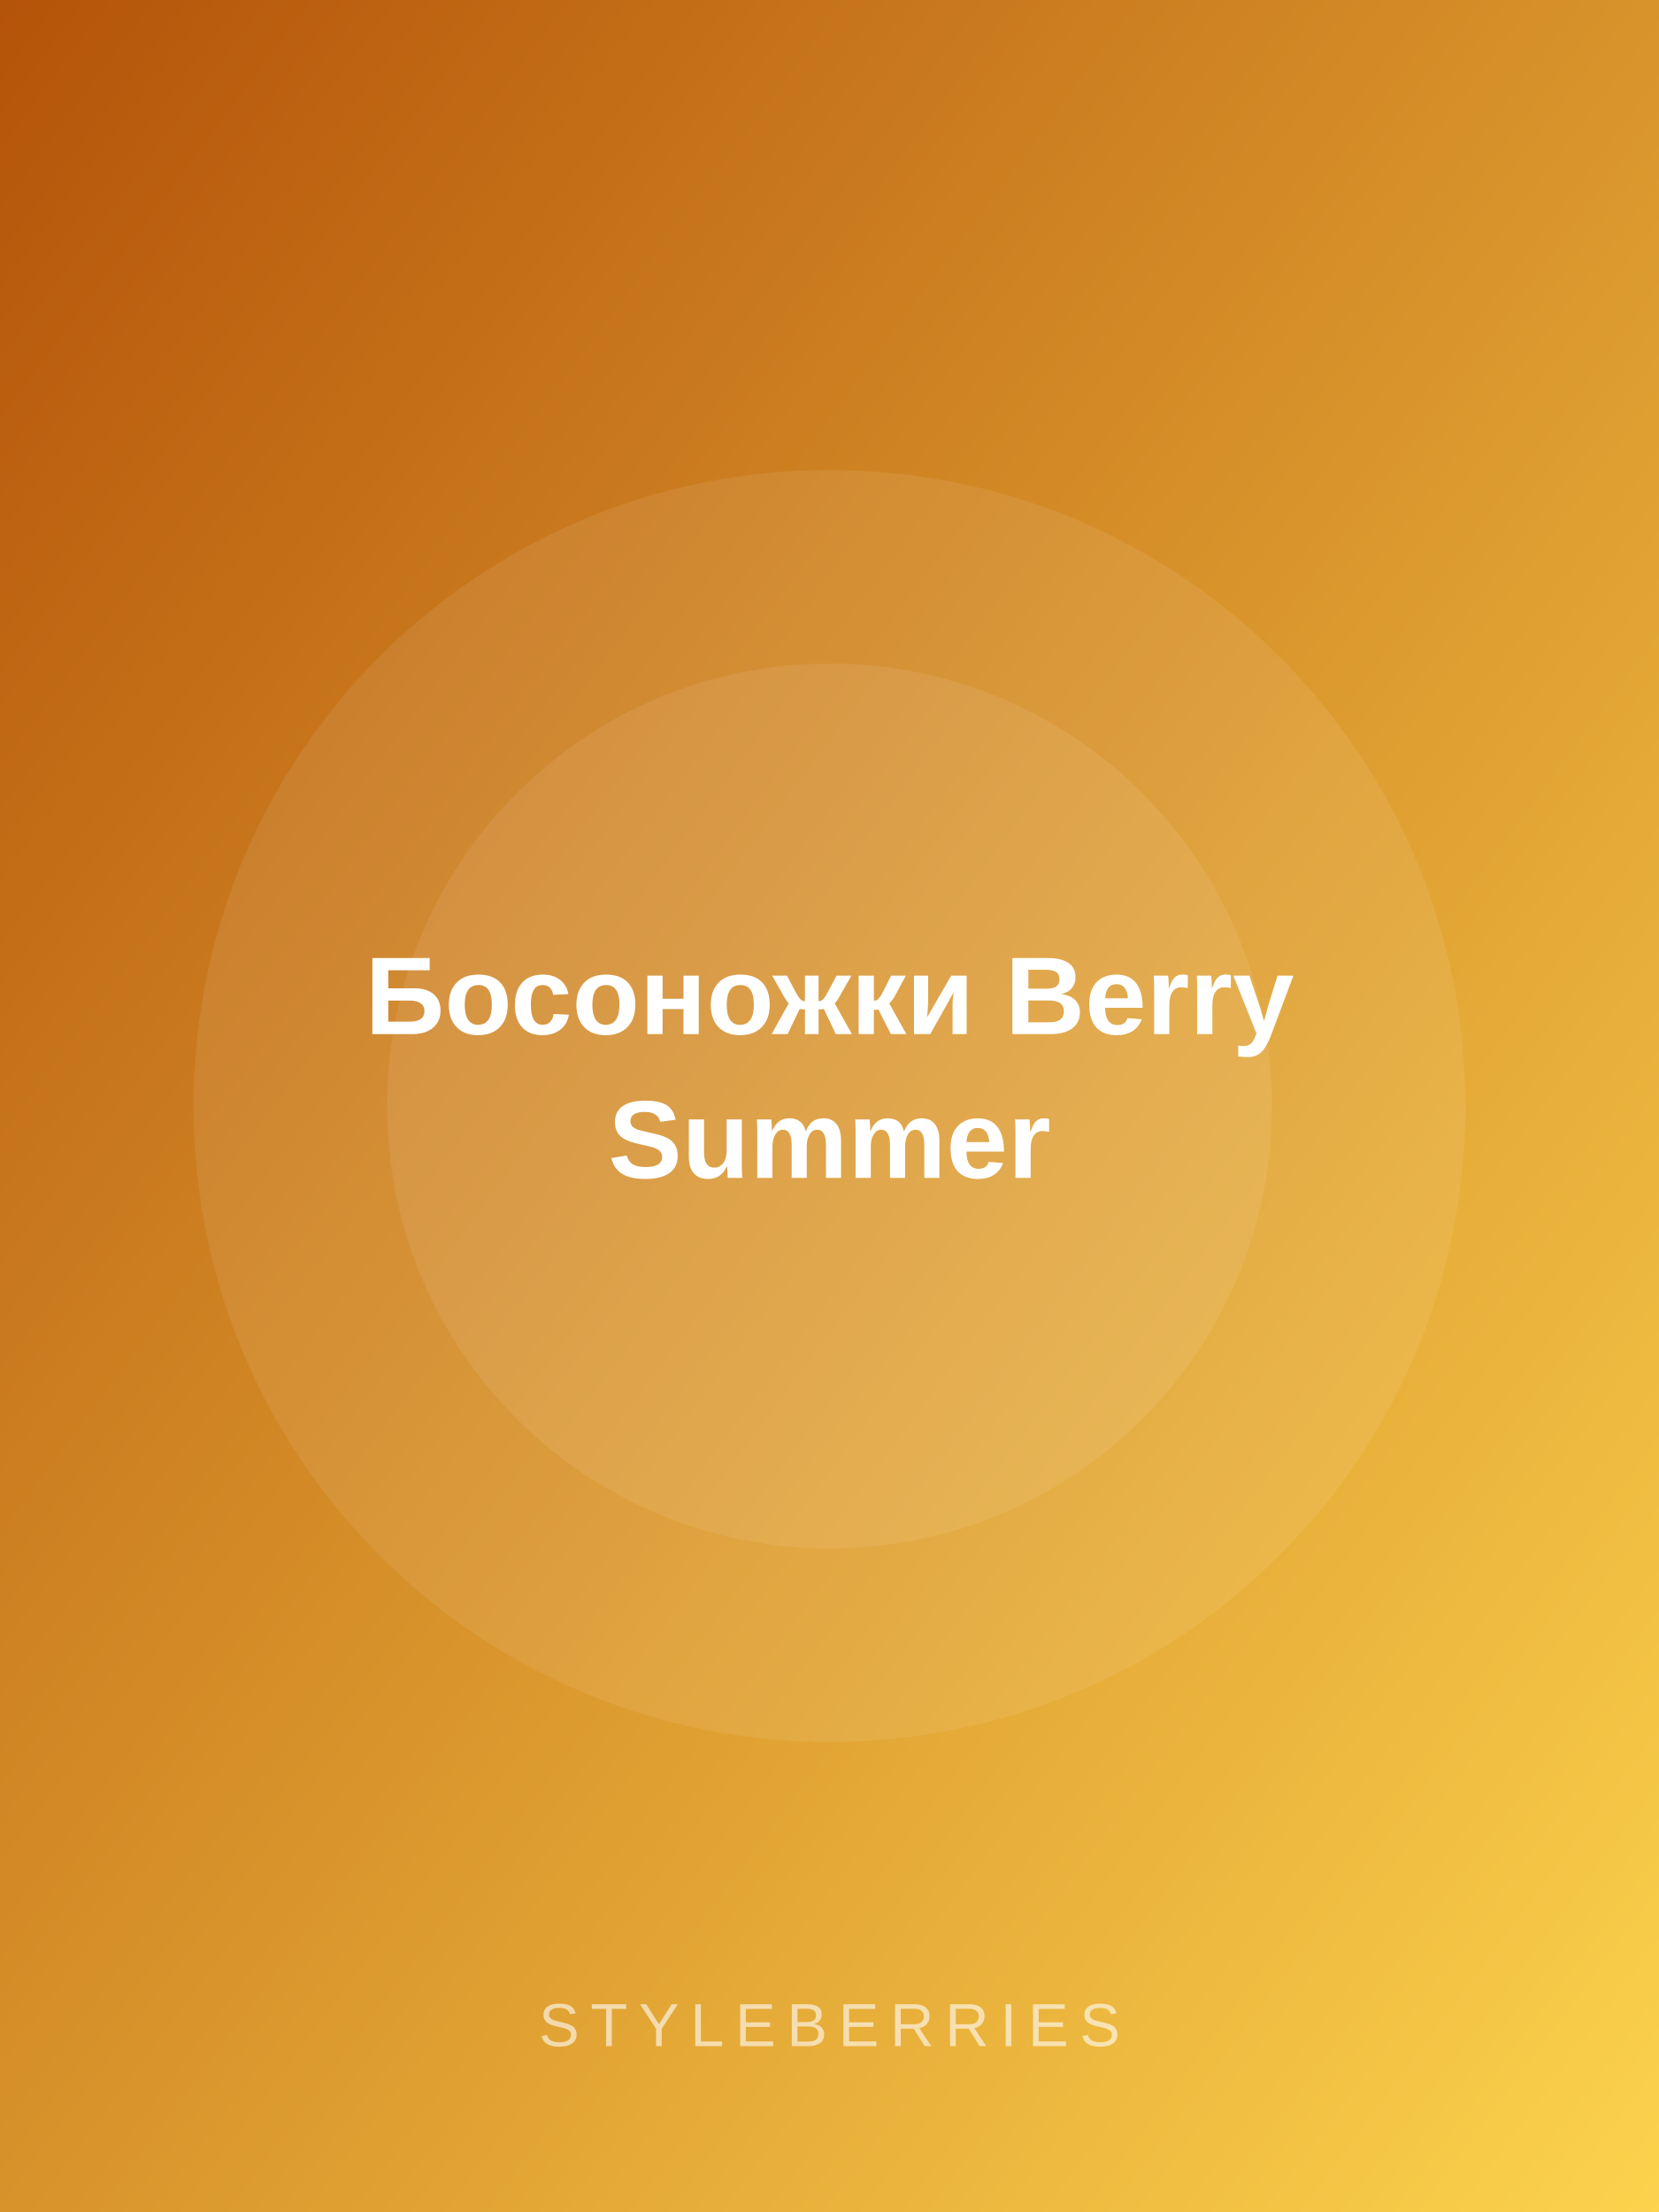
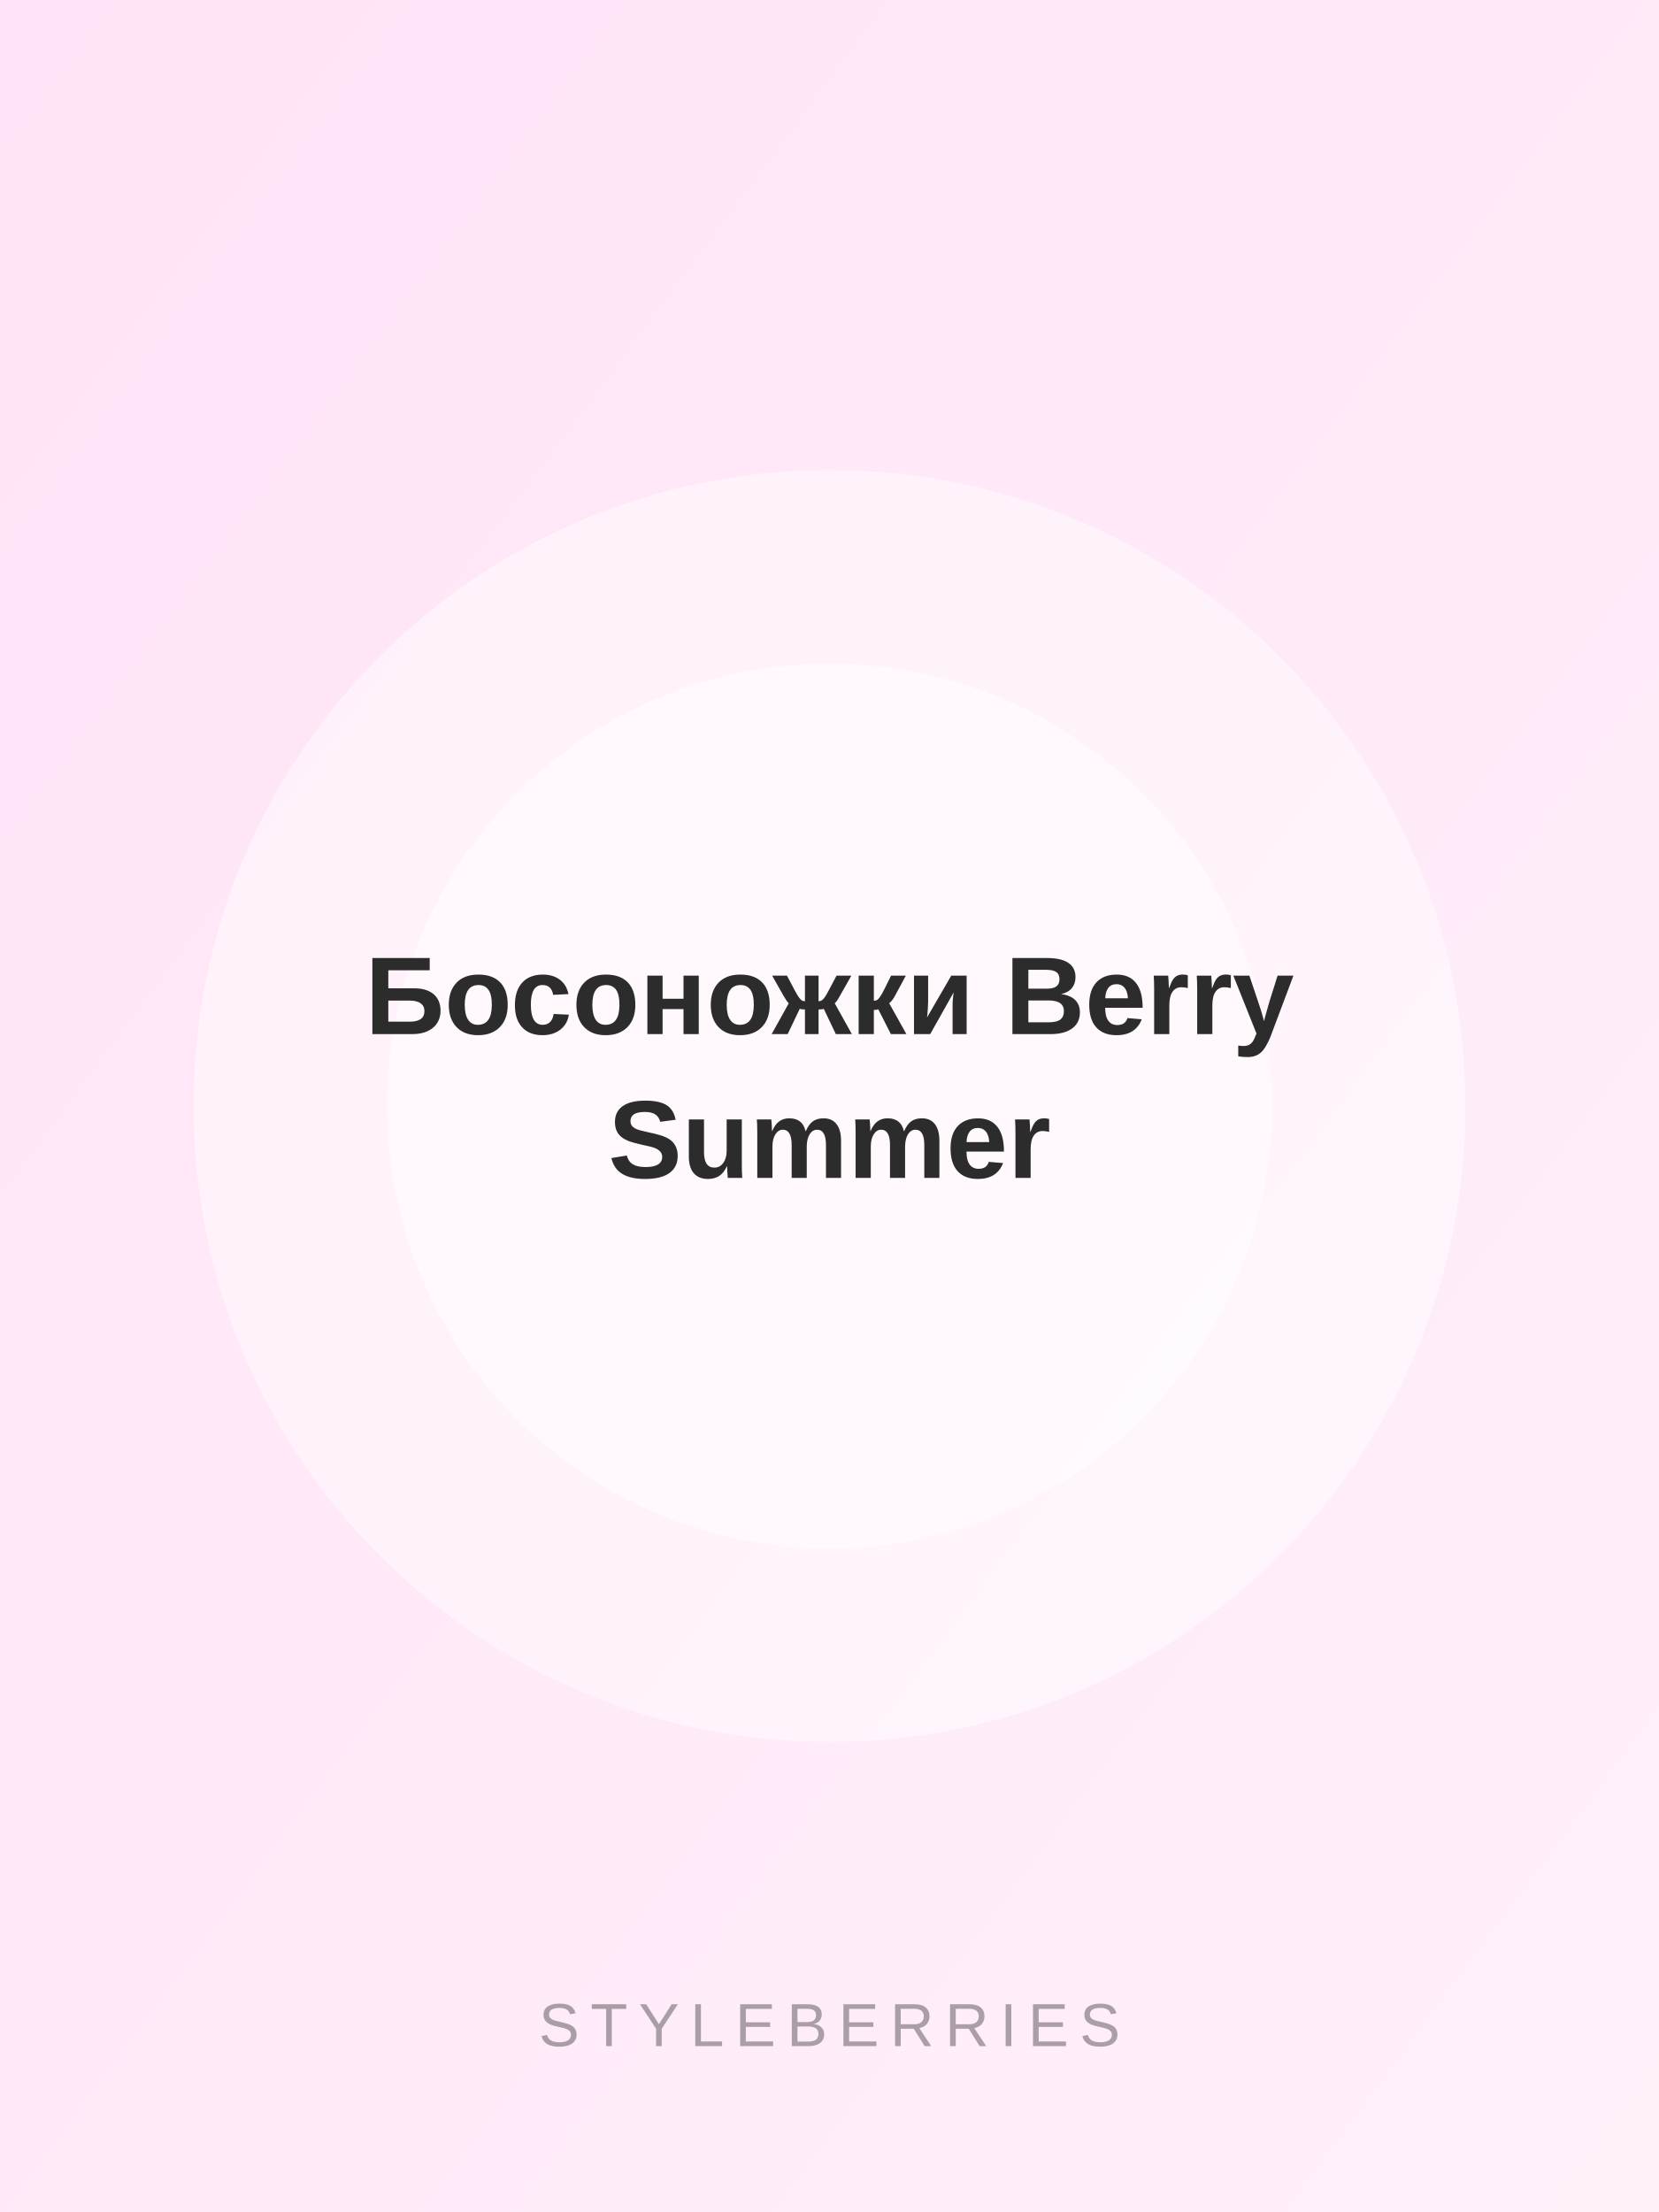
<svg xmlns="http://www.w3.org/2000/svg" width="600" height="800" viewBox="0 0 600 800">
  <defs>
    <linearGradient id="g" x1="0" y1="0" x2="1" y2="1">
-       <stop offset="0" stop-color="#b45309" />
-       <stop offset="1" stop-color="#fcd34d" />
+       <stop offset="0" stop-color="#ffe3f6" />
+       <stop offset="1" stop-color="#fff0fa" />
    </linearGradient>
  </defs>
  <rect width="600" height="800" fill="url(#g)" />
-   <circle cx="300" cy="400" r="230" fill="rgba(255,255,255,0.08)" />
-   <circle cx="300" cy="400" r="160" fill="rgba(255,255,255,0.08)" />
-   <text x="300" y="374" font-size="40" text-anchor="middle" fill="#ffffff" font-family="Arial, sans-serif" font-weight="bold">Босоножки Berry</text>
-   <text x="300" y="426" font-size="40" text-anchor="middle" fill="#ffffff" font-family="Arial, sans-serif" font-weight="bold">Summer</text>
-   <text x="300" y="740" font-size="22" text-anchor="middle" fill="rgba(255,255,255,0.6)" font-family="Arial, sans-serif" letter-spacing="4">STYLEBERRIES</text>
+   <circle cx="300" cy="400" r="230" fill="rgba(255,255,255,0.45)" />
+   <circle cx="300" cy="400" r="160" fill="rgba(255,255,255,0.45)" />
+   <text x="300" y="374" font-size="40" text-anchor="middle" fill="#2c2c2c" font-family="Arial, sans-serif" font-weight="bold">Босоножки Berry</text>
+   <text x="300" y="426" font-size="40" text-anchor="middle" fill="#2c2c2c" font-family="Arial, sans-serif" font-weight="bold">Summer</text>
+   <text x="300" y="740" font-size="22" text-anchor="middle" fill="rgba(44,44,44,0.4)" font-family="Arial, sans-serif" letter-spacing="4">STYLEBERRIES</text>
</svg>
